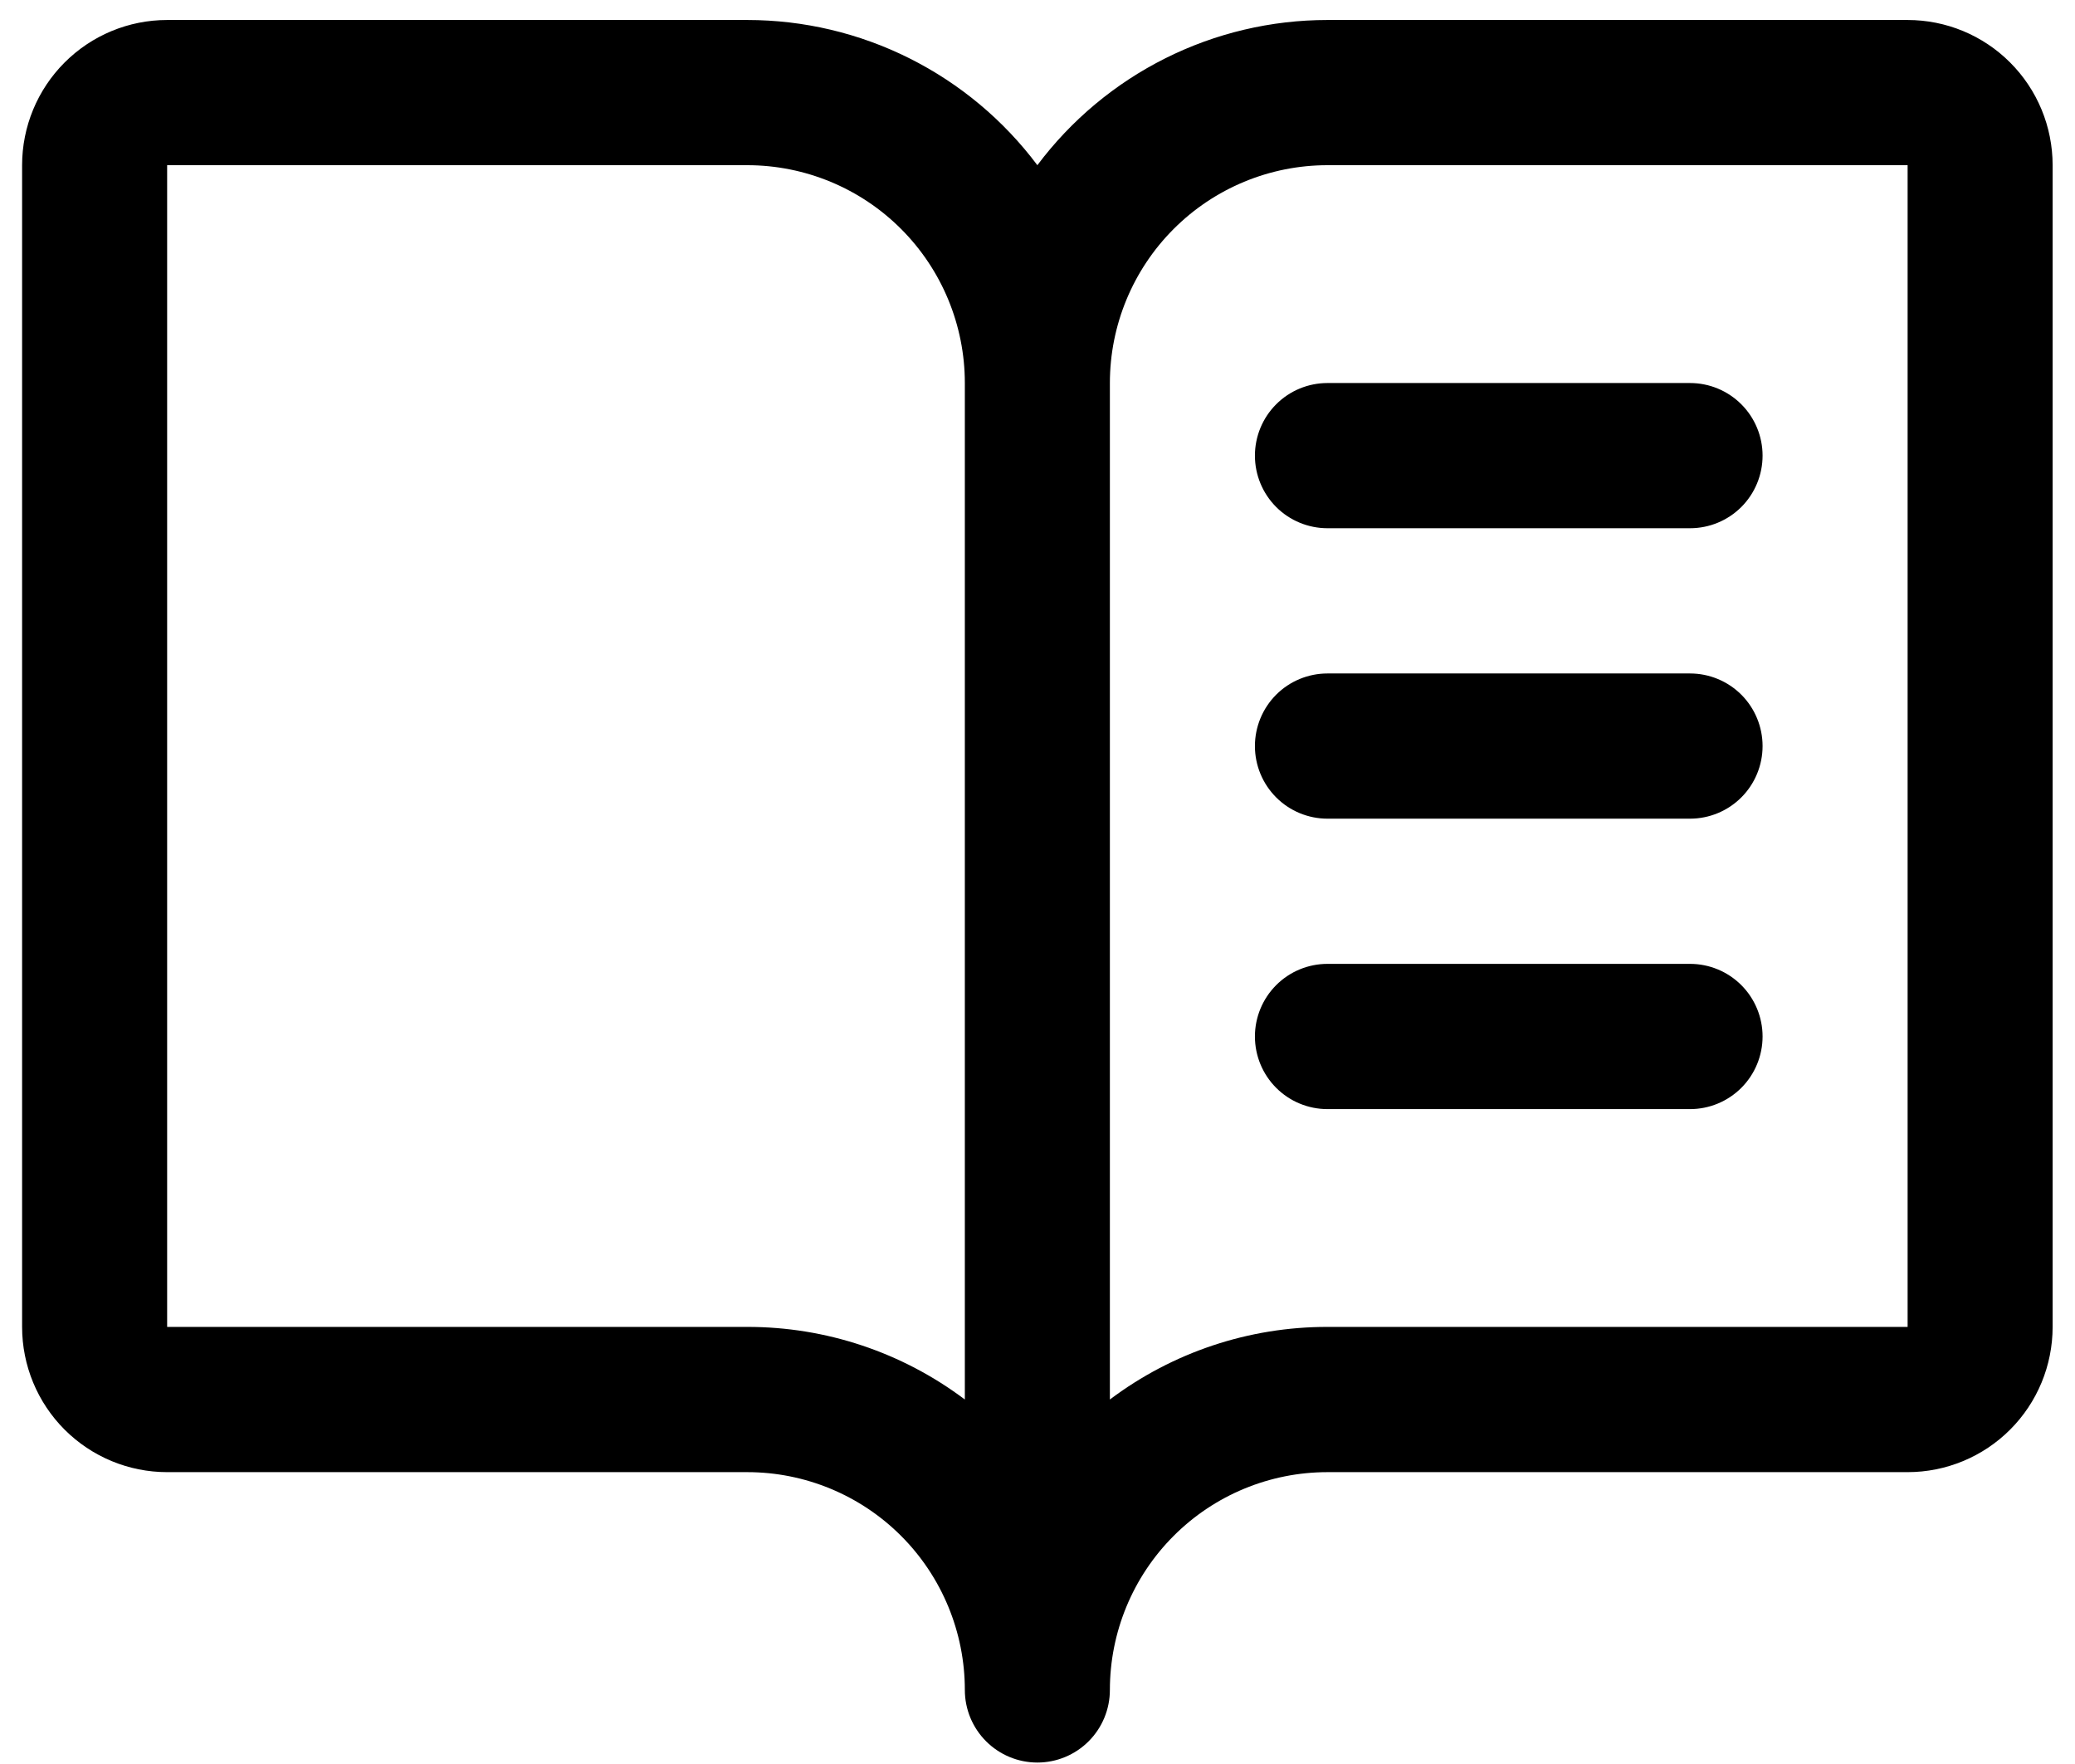
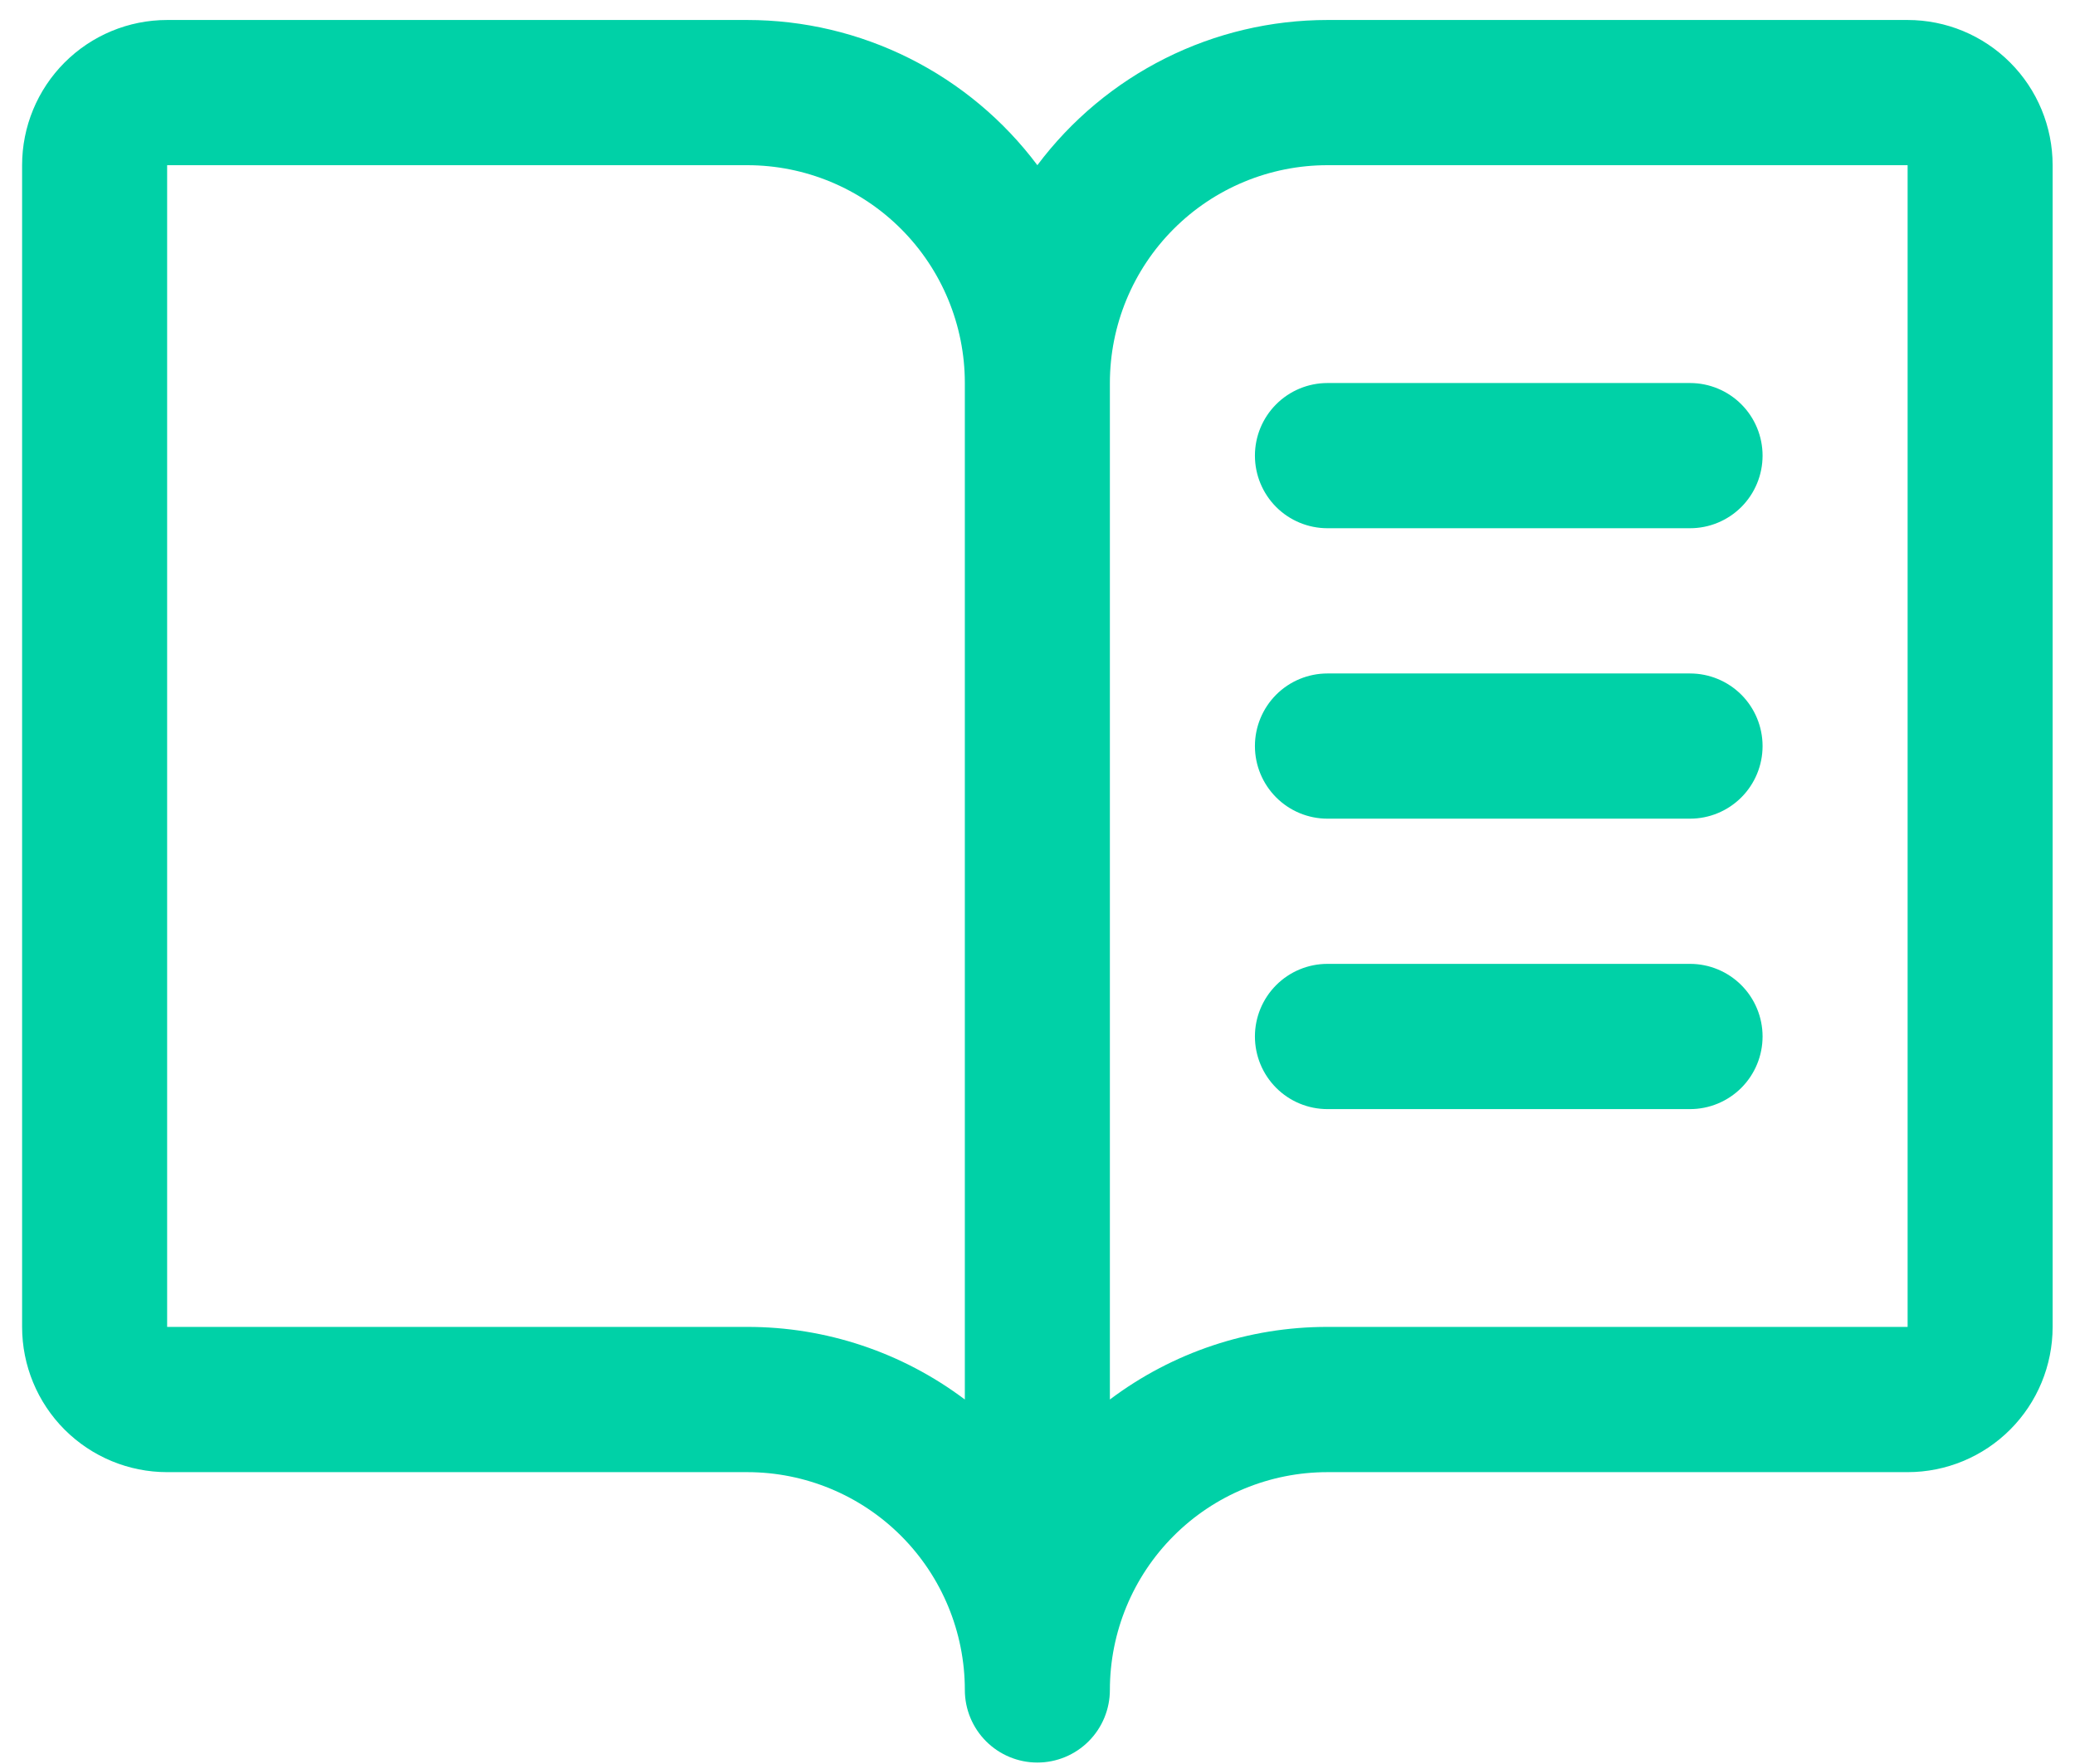
- <svg xmlns="http://www.w3.org/2000/svg" width="60" height="51" viewBox="0 0 60 51" fill="none">
-   <path d="M55.16 0.578H38.384C36.756 0.578 35.151 0.957 33.695 1.686C32.239 2.415 30.973 3.473 29.996 4.776C29.02 3.473 27.753 2.415 26.297 1.686C24.841 0.957 23.236 0.578 21.608 0.578H4.833C3.72 0.578 2.654 1.02 1.867 1.808C1.081 2.595 0.639 3.663 0.639 4.776V38.363C0.639 39.477 1.081 40.545 1.867 41.332C2.654 42.119 3.72 42.562 4.833 42.562H21.608C23.277 42.562 24.877 43.225 26.057 44.406C27.236 45.587 27.899 47.189 27.899 48.859C27.899 49.416 28.12 49.95 28.513 50.343C28.907 50.737 29.44 50.958 29.996 50.958C30.552 50.958 31.086 50.737 31.479 50.343C31.872 49.95 32.093 49.416 32.093 48.859C32.093 47.189 32.756 45.587 33.936 44.406C35.115 43.225 36.715 42.562 38.384 42.562H55.16C56.272 42.562 57.339 42.119 58.125 41.332C58.912 40.545 59.353 39.477 59.353 38.363V4.776C59.353 3.663 58.912 2.595 58.125 1.808C57.339 1.02 56.272 0.578 55.16 0.578ZM21.608 38.363H4.833V4.776H21.608C23.277 4.776 24.877 5.44 26.057 6.621C27.236 7.802 27.899 9.404 27.899 11.074V40.462C26.086 39.097 23.878 38.36 21.608 38.363ZM55.16 38.363H38.384C36.115 38.36 33.906 39.097 32.093 40.462V11.074C32.093 9.404 32.756 7.802 33.936 6.621C35.115 5.44 36.715 4.776 38.384 4.776H55.16V38.363ZM38.384 11.074H48.869C49.425 11.074 49.958 11.295 50.352 11.689C50.745 12.082 50.966 12.616 50.966 13.173C50.966 13.73 50.745 14.264 50.352 14.658C49.958 15.051 49.425 15.272 48.869 15.272H38.384C37.828 15.272 37.294 15.051 36.901 14.658C36.508 14.264 36.287 13.73 36.287 13.173C36.287 12.616 36.508 12.082 36.901 11.689C37.294 11.295 37.828 11.074 38.384 11.074ZM50.966 21.57C50.966 22.127 50.745 22.66 50.352 23.054C49.958 23.448 49.425 23.669 48.869 23.669H38.384C37.828 23.669 37.294 23.448 36.901 23.054C36.508 22.66 36.287 22.127 36.287 21.57C36.287 21.013 36.508 20.479 36.901 20.085C37.294 19.692 37.828 19.471 38.384 19.471H48.869C49.425 19.471 49.958 19.692 50.352 20.085C50.745 20.479 50.966 21.013 50.966 21.57ZM50.966 29.966C50.966 30.523 50.745 31.057 50.352 31.451C49.958 31.845 49.425 32.066 48.869 32.066H38.384C37.828 32.066 37.294 31.845 36.901 31.451C36.508 31.057 36.287 30.523 36.287 29.966C36.287 29.41 36.508 28.876 36.901 28.482C37.294 28.088 37.828 27.867 38.384 27.867H48.869C49.425 27.867 49.958 28.088 50.352 28.482C50.745 28.876 50.966 29.41 50.966 29.966Z" fill="black" />
+ <svg xmlns="http://www.w3.org/2000/svg" width="60" height="51" viewBox="0 0 60 51">
+   <path d="M55.16 0.578H38.384C36.756 0.578 35.151 0.957 33.695 1.686C32.239 2.415 30.973 3.473 29.996 4.776C29.02 3.473 27.753 2.415 26.297 1.686C24.841 0.957 23.236 0.578 21.608 0.578H4.833C3.72 0.578 2.654 1.02 1.867 1.808C1.081 2.595 0.639 3.663 0.639 4.776V38.363C0.639 39.477 1.081 40.545 1.867 41.332C2.654 42.119 3.72 42.562 4.833 42.562H21.608C23.277 42.562 24.877 43.225 26.057 44.406C27.236 45.587 27.899 47.189 27.899 48.859C27.899 49.416 28.12 49.95 28.513 50.343C28.907 50.737 29.44 50.958 29.996 50.958C30.552 50.958 31.086 50.737 31.479 50.343C31.872 49.95 32.093 49.416 32.093 48.859C32.093 47.189 32.756 45.587 33.936 44.406C35.115 43.225 36.715 42.562 38.384 42.562H55.16C56.272 42.562 57.339 42.119 58.125 41.332C58.912 40.545 59.353 39.477 59.353 38.363V4.776C59.353 3.663 58.912 2.595 58.125 1.808C57.339 1.02 56.272 0.578 55.16 0.578ZM21.608 38.363H4.833V4.776H21.608C23.277 4.776 24.877 5.44 26.057 6.621C27.236 7.802 27.899 9.404 27.899 11.074V40.462C26.086 39.097 23.878 38.36 21.608 38.363ZM55.16 38.363H38.384C36.115 38.36 33.906 39.097 32.093 40.462V11.074C32.093 9.404 32.756 7.802 33.936 6.621C35.115 5.44 36.715 4.776 38.384 4.776H55.16V38.363ZM38.384 11.074H48.869C49.425 11.074 49.958 11.295 50.352 11.689C50.745 12.082 50.966 12.616 50.966 13.173C50.966 13.73 50.745 14.264 50.352 14.658C49.958 15.051 49.425 15.272 48.869 15.272H38.384C37.828 15.272 37.294 15.051 36.901 14.658C36.508 14.264 36.287 13.73 36.287 13.173C36.287 12.616 36.508 12.082 36.901 11.689C37.294 11.295 37.828 11.074 38.384 11.074ZM50.966 21.57C50.966 22.127 50.745 22.66 50.352 23.054C49.958 23.448 49.425 23.669 48.869 23.669H38.384C37.828 23.669 37.294 23.448 36.901 23.054C36.508 22.66 36.287 22.127 36.287 21.57C36.287 21.013 36.508 20.479 36.901 20.085C37.294 19.692 37.828 19.471 38.384 19.471H48.869C49.425 19.471 49.958 19.692 50.352 20.085C50.745 20.479 50.966 21.013 50.966 21.57ZM50.966 29.966C50.966 30.523 50.745 31.057 50.352 31.451C49.958 31.845 49.425 32.066 48.869 32.066H38.384C37.828 32.066 37.294 31.845 36.901 31.451C36.508 31.057 36.287 30.523 36.287 29.966C36.287 29.41 36.508 28.876 36.901 28.482C37.294 28.088 37.828 27.867 38.384 27.867H48.869C49.425 27.867 49.958 28.088 50.352 28.482C50.745 28.876 50.966 29.41 50.966 29.966Z" fill="#00d1a7" />
</svg>
